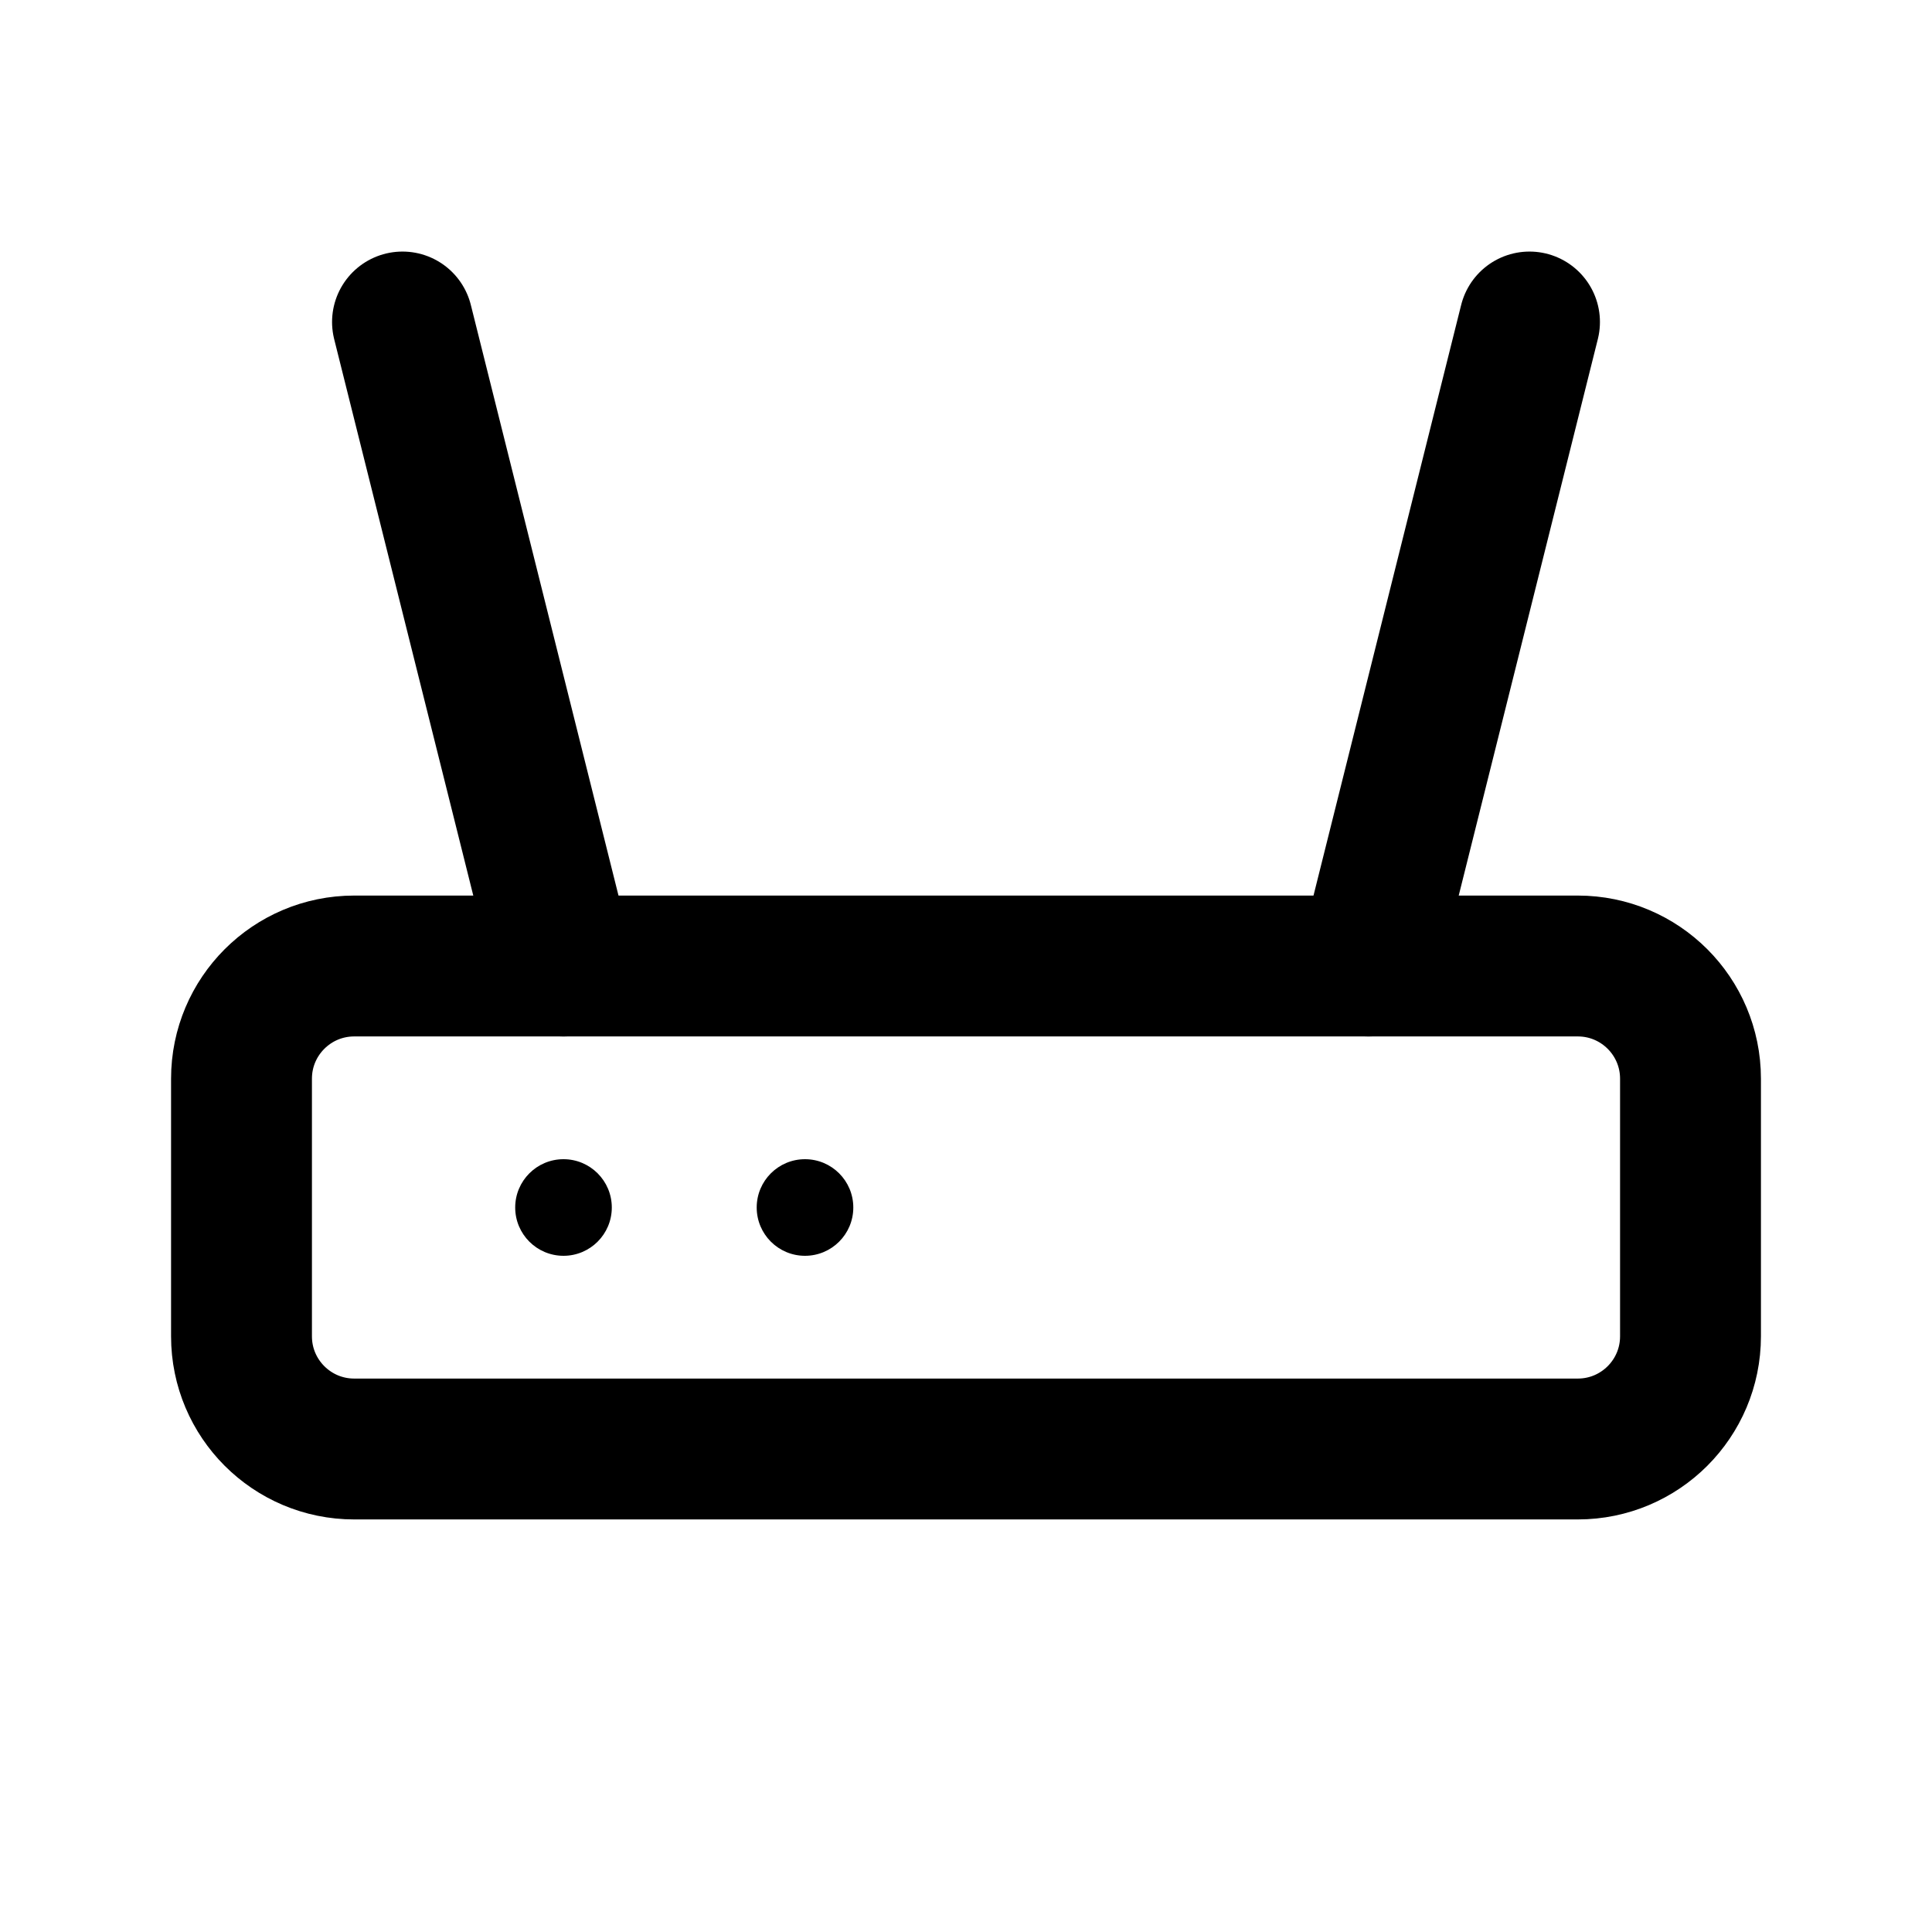
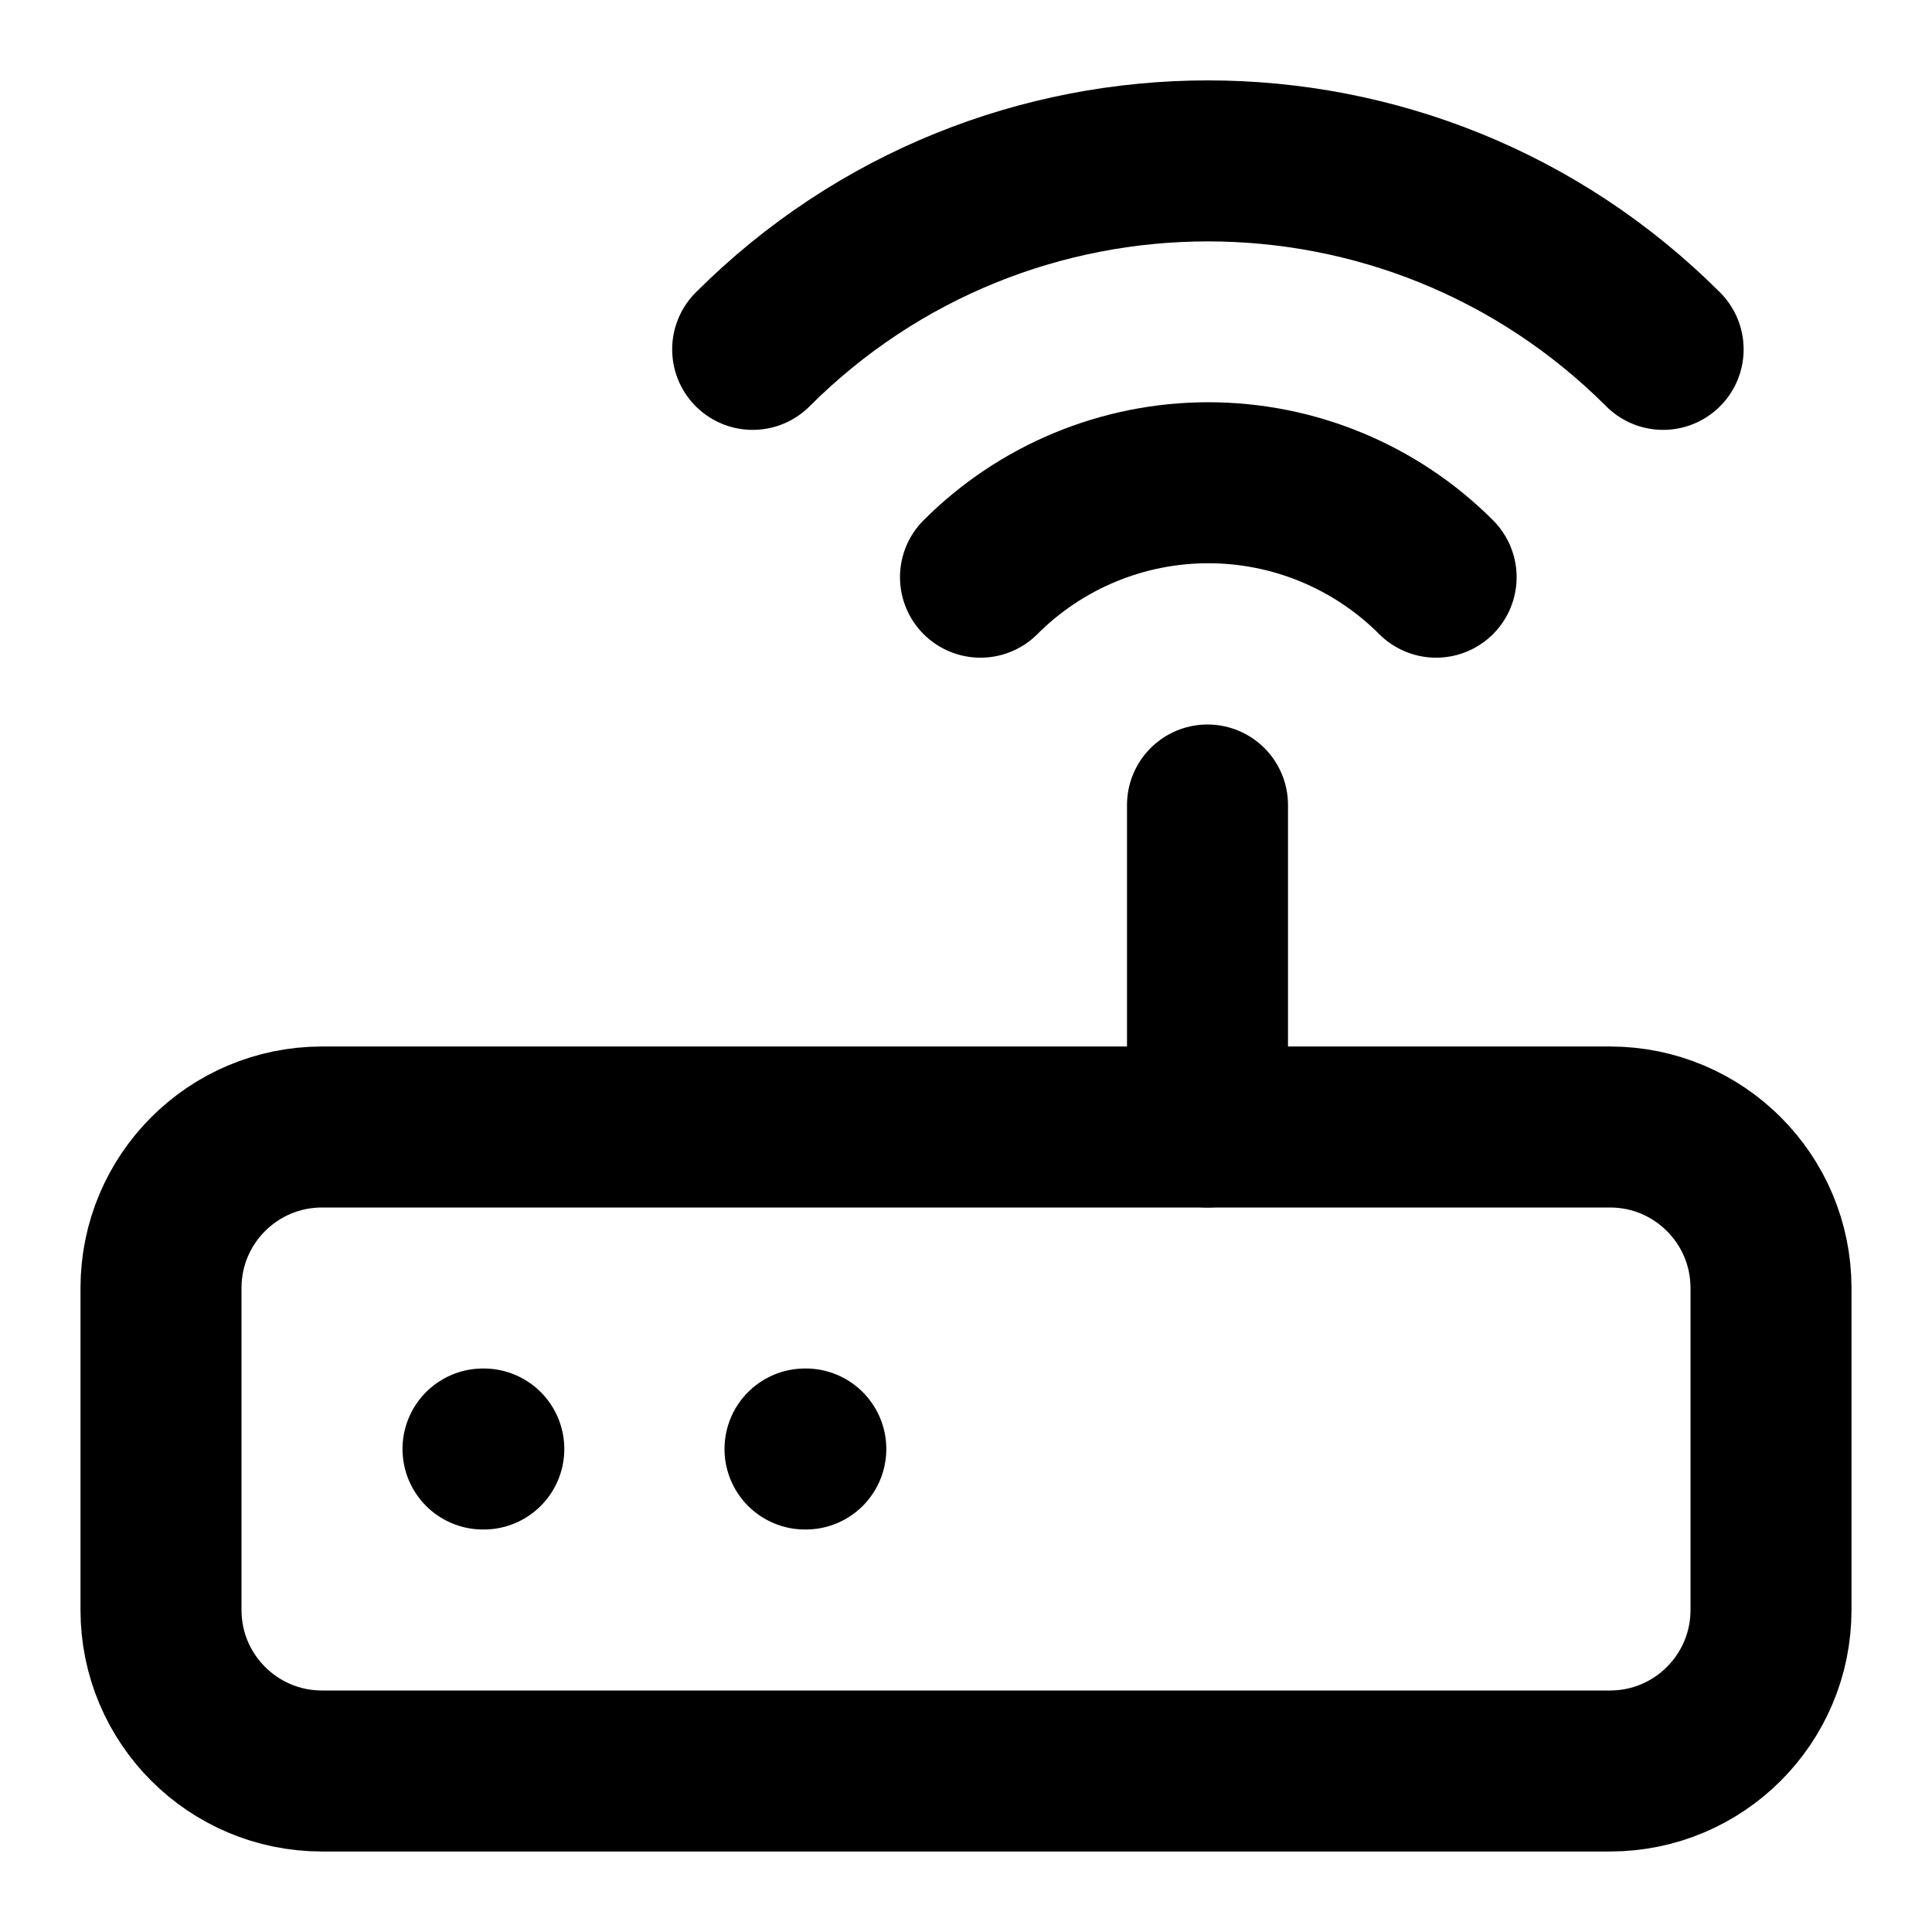
- <svg xmlns="http://www.w3.org/2000/svg" viewBox="0 0 24 24" fill="none" stroke="currentColor" stroke-width="1.75" stroke-linecap="round" stroke-linejoin="round" vector-effect="non-scaling-stroke">
-   <rect x="3" y="12" width="18" height="6" rx="1.4" />
-   <line x1="7" y1="12" x2="5" y2="4" />
-   <line x1="17" y1="12" x2="19" y2="4" />
-   <circle cx="7" cy="15" r="0.6" fill="currentColor" stroke="none" />
-   <circle cx="10" cy="15" r="0.6" fill="currentColor" stroke="none" />
+ <svg xmlns="http://www.w3.org/2000/svg" width="24" height="24" viewBox="0 0 24 24" fill="none" stroke="currentColor" stroke-width="2" stroke-linecap="round" stroke-linejoin="round">
+   <rect width="20" height="8" x="2" y="14" rx="2" />
+   <path d="M6.01 18H6" />
+   <path d="M10.01 18H10" />
+   <path d="M15 10v4" />
+   <path d="M17.84 7.17a4 4 0 0 0-5.66 0" />
+   <path d="M20.66 4.34a8 8 0 0 0-11.31 0" />
</svg>
